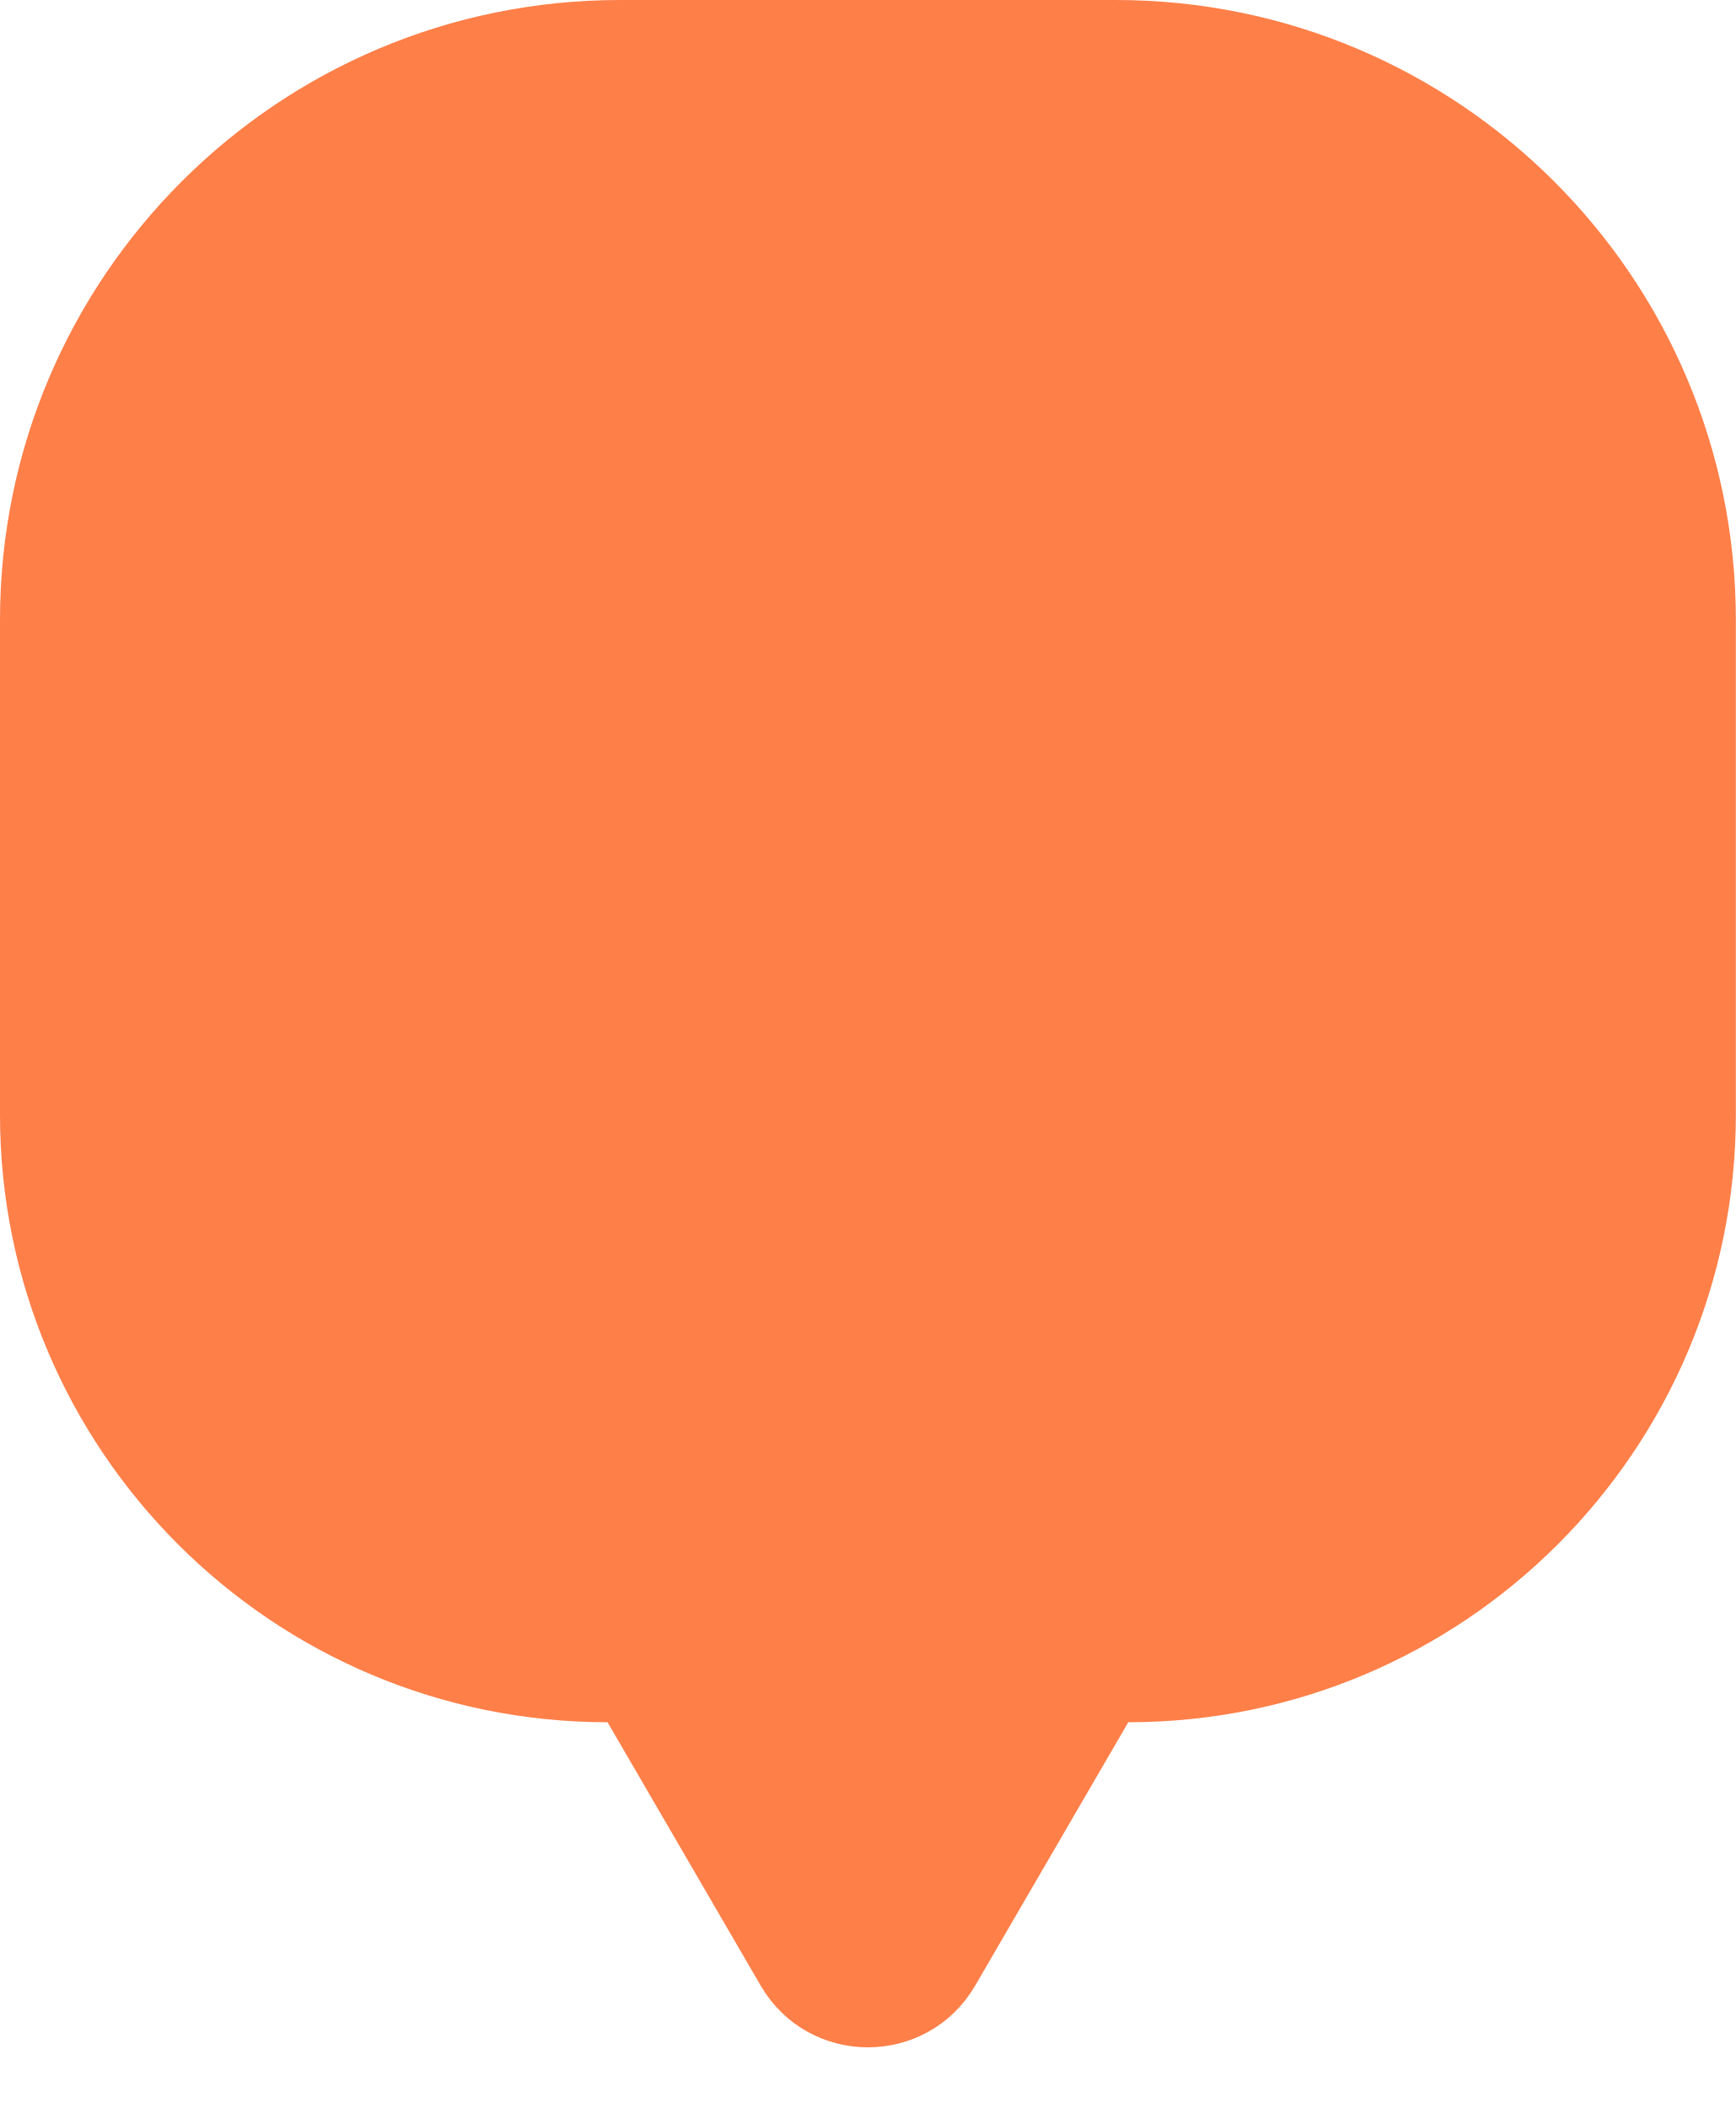
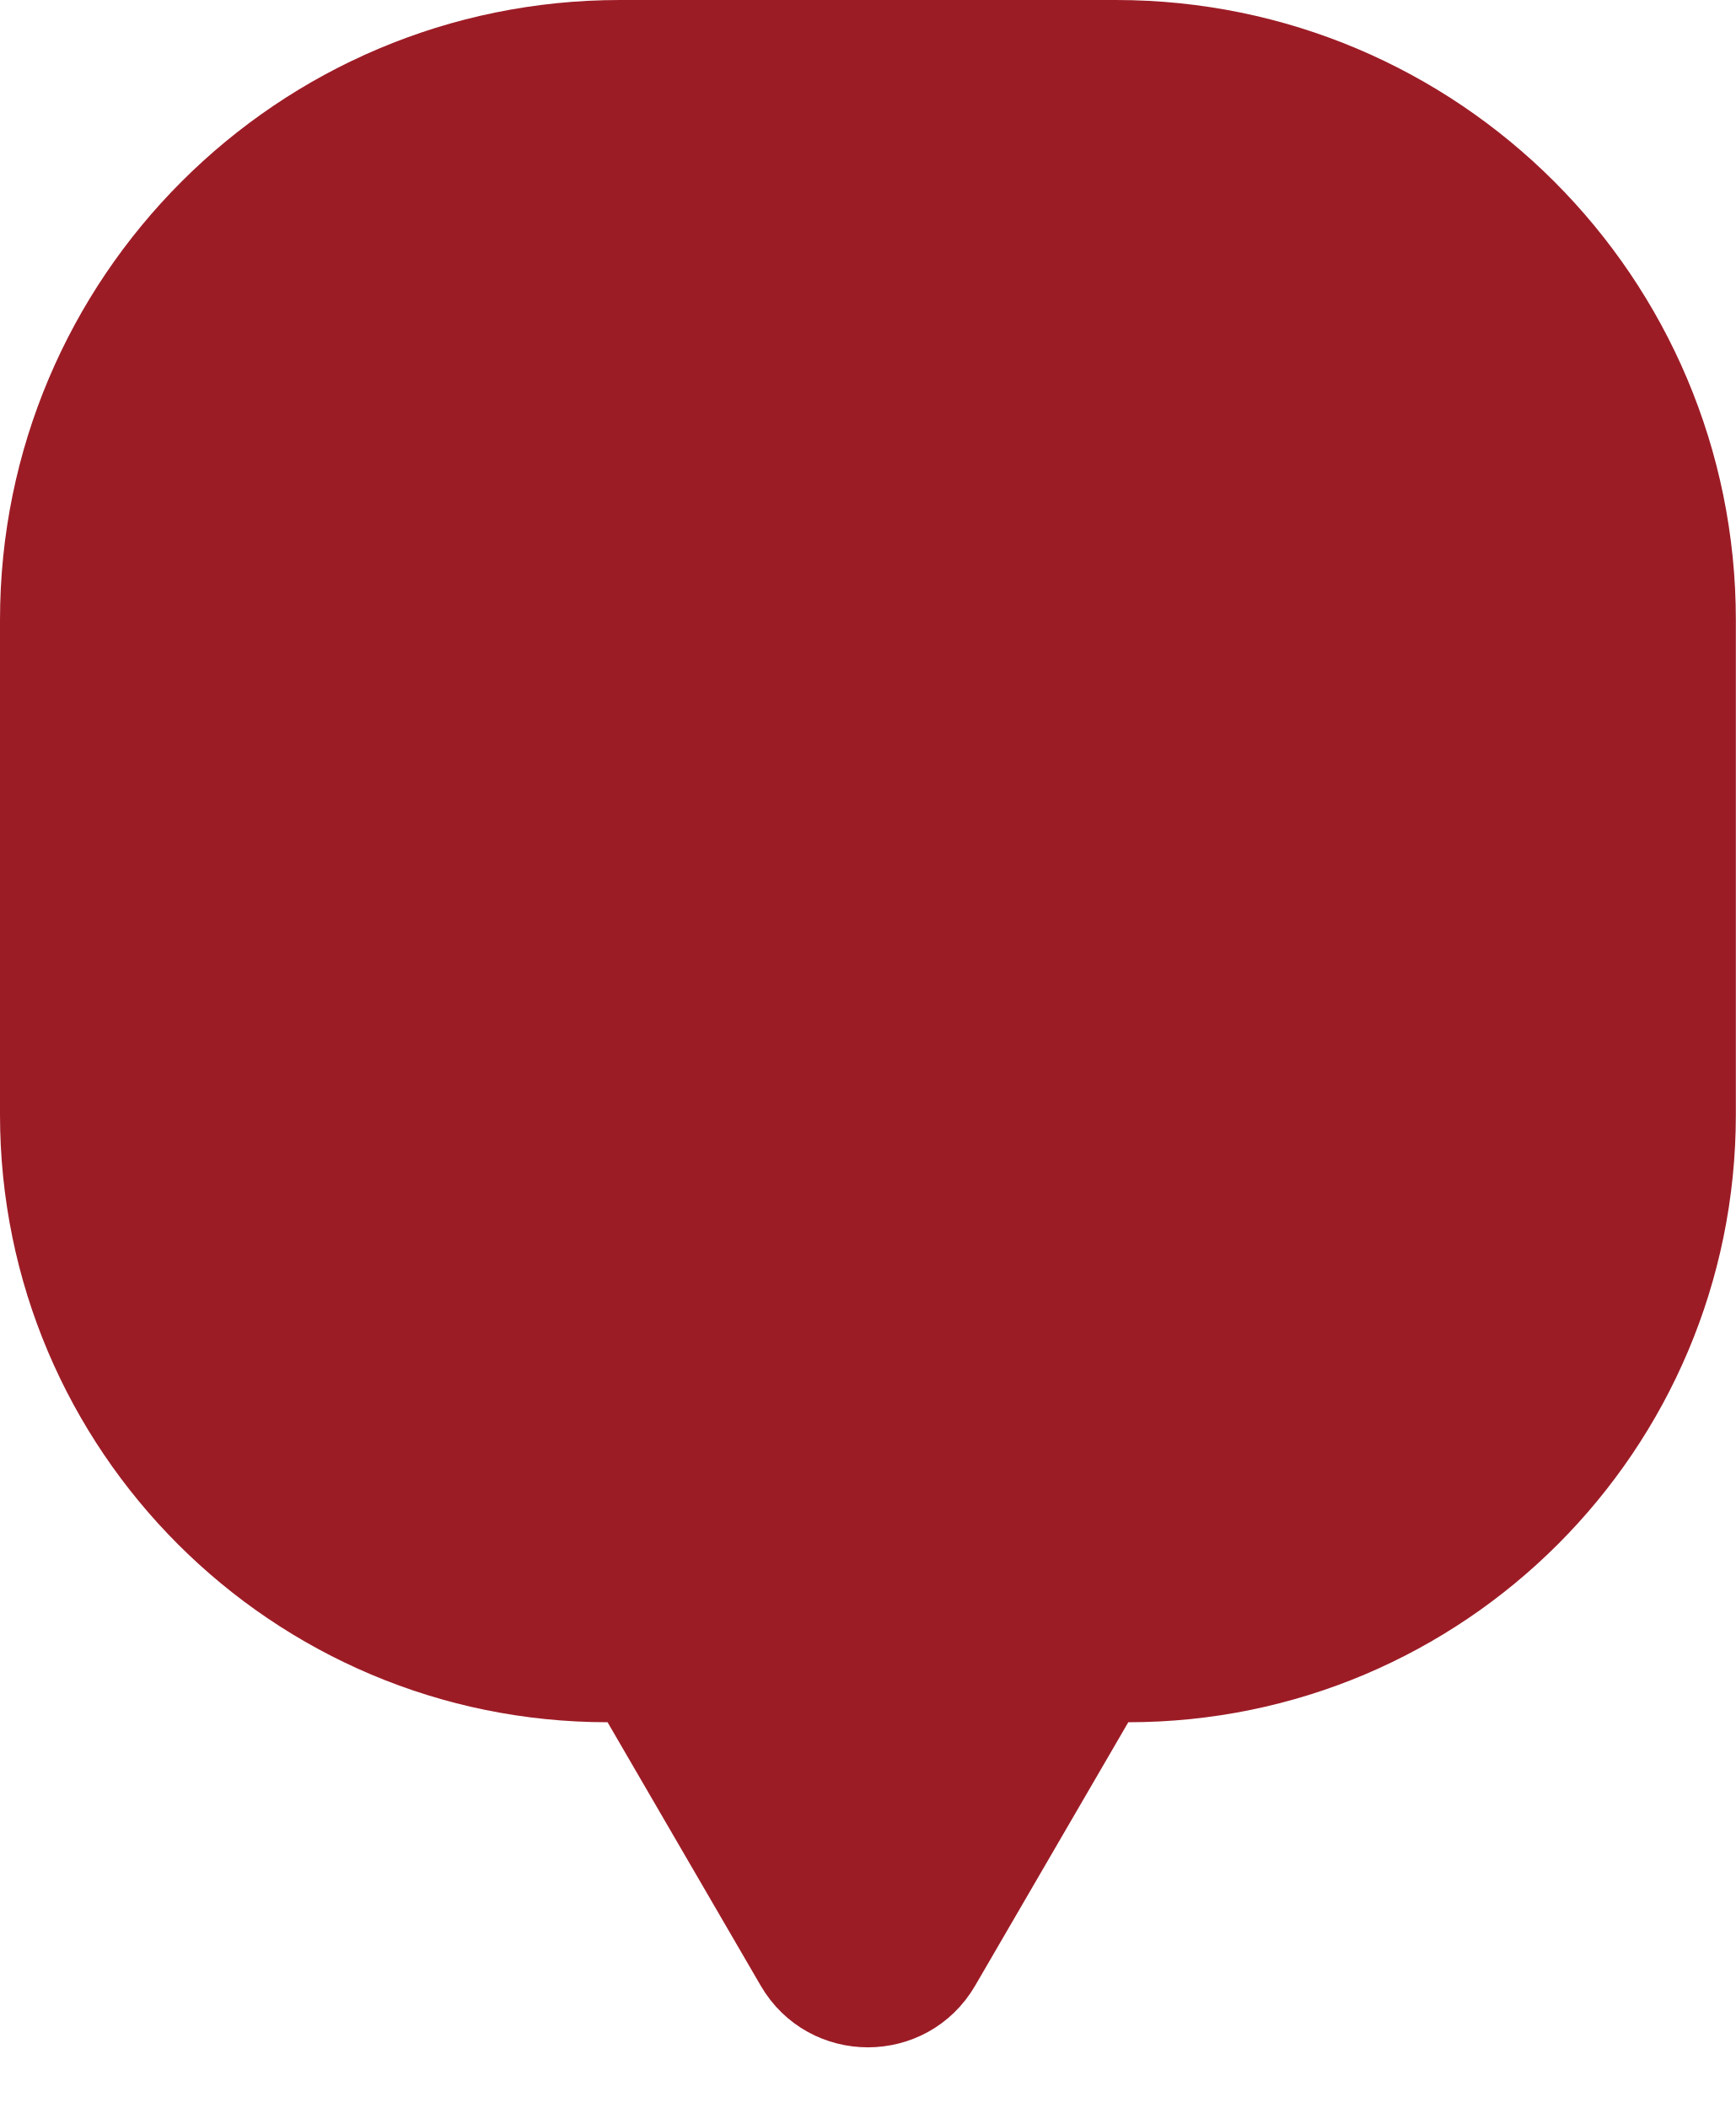
<svg xmlns="http://www.w3.org/2000/svg" width="28" height="34" viewBox="0 0 28 34" fill="none">
-   <path d="M18.2 27.278H17.912L17.768 27.526L15.297 31.776C14.718 32.77 13.282 32.77 12.703 31.776L10.232 27.526L10.088 27.278H9.8C4.664 27.278 0.5 23.114 0.5 17.978V10C0.5 4.753 4.753 0.5 10 0.5H18C23.247 0.5 27.5 4.753 27.5 10V17.978C27.5 23.114 23.336 27.278 18.2 27.278Z" fill="#FF7F48" stroke="#FF7F48" />
+   <path d="M18.2 27.278H17.912L17.768 27.526L15.297 31.776C14.718 32.77 13.282 32.77 12.703 31.776L10.232 27.526L10.088 27.278H9.8C4.664 27.278 0.5 23.114 0.5 17.978V10C0.5 4.753 4.753 0.5 10 0.5H18C23.247 0.5 27.5 4.753 27.5 10V17.978C27.5 23.114 23.336 27.278 18.2 27.278Z" fill="#9C1C26" stroke="#9C1C26" />
</svg>
